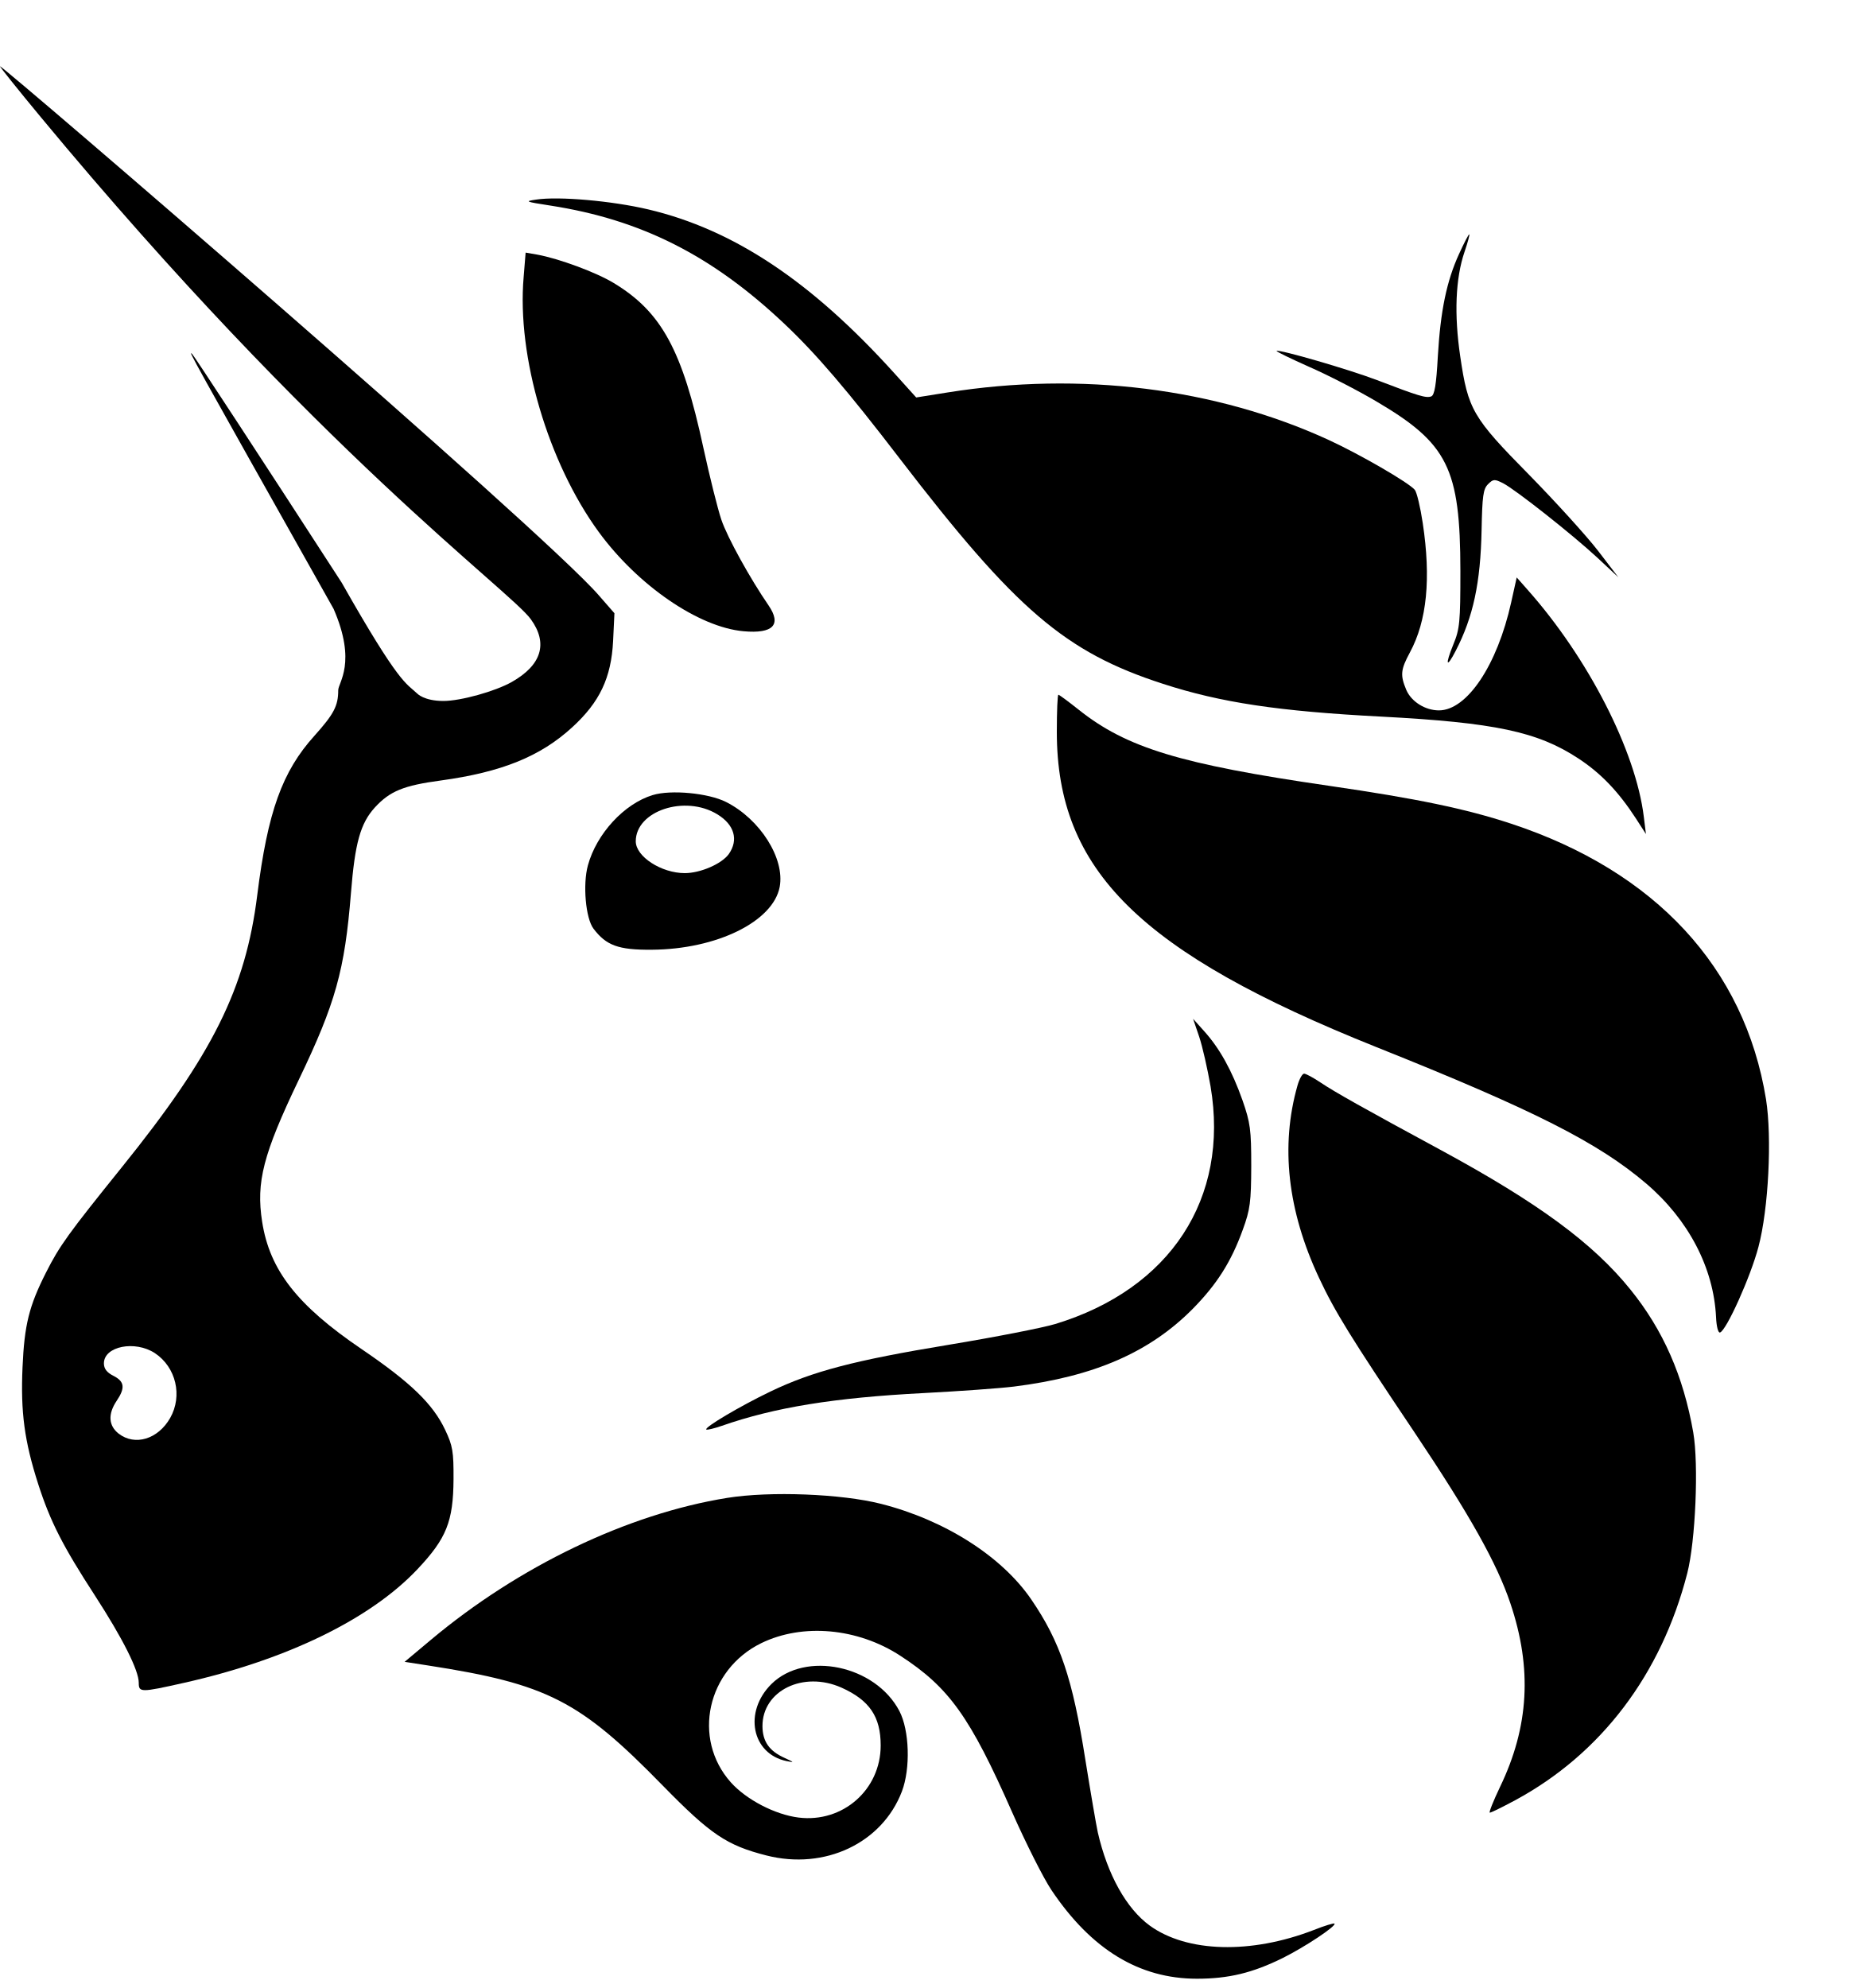
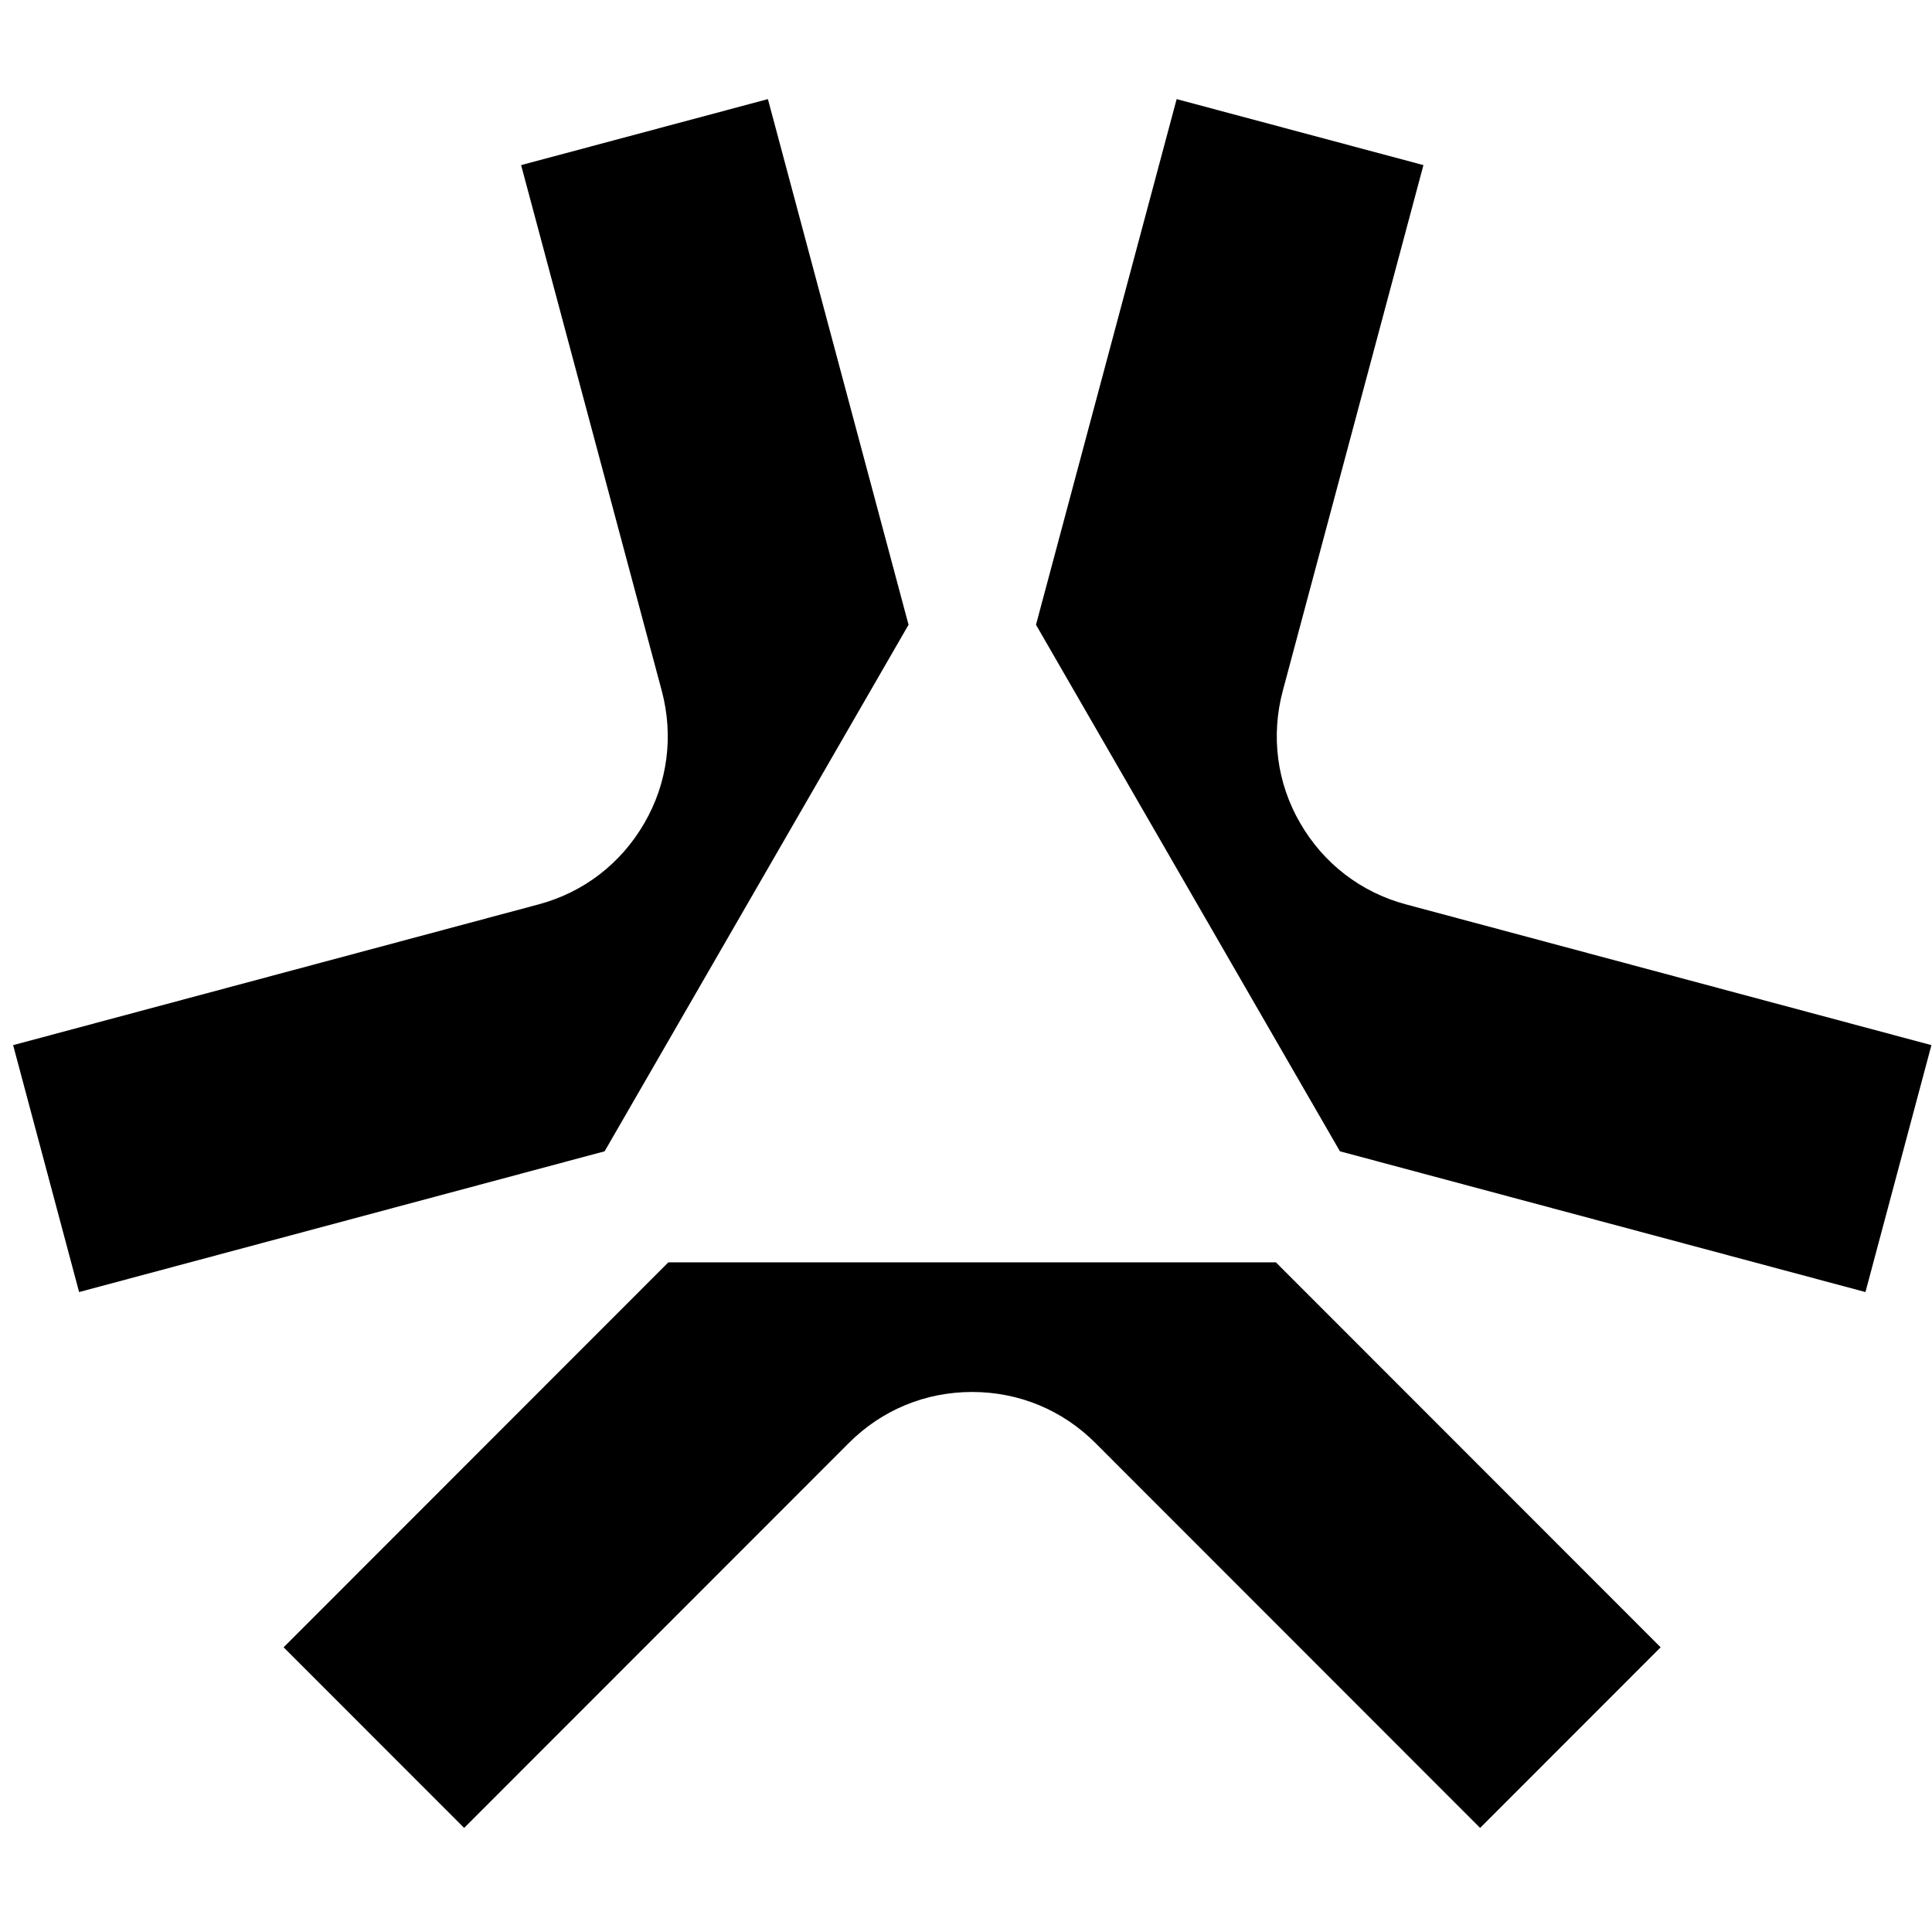
- <svg xmlns="http://www.w3.org/2000/svg" width="14" height="15" viewBox="0 0 14 15" fill="none">
-   <g style="mix-blend-mode:darken">
-     <path d="M4.152 1.551C3.964 1.522 3.956 1.519 4.045 1.506C4.214 1.48 4.615 1.515 4.891 1.58C5.535 1.732 6.121 2.122 6.747 2.815L6.913 2.999L7.151 2.961C8.153 2.801 9.172 2.928 10.024 3.319C10.259 3.427 10.629 3.641 10.675 3.696C10.69 3.714 10.717 3.827 10.735 3.947C10.798 4.365 10.767 4.684 10.638 4.923C10.568 5.053 10.564 5.094 10.611 5.206C10.649 5.294 10.753 5.36 10.857 5.36C11.069 5.36 11.297 5.019 11.402 4.546L11.444 4.357L11.527 4.451C11.983 4.965 12.342 5.665 12.403 6.163L12.419 6.293L12.343 6.175C12.211 5.972 12.078 5.833 11.908 5.722C11.602 5.521 11.279 5.452 10.422 5.407C9.648 5.367 9.21 5.301 8.776 5.16C8.037 4.921 7.665 4.602 6.787 3.458C6.397 2.949 6.157 2.668 5.917 2.442C5.372 1.927 4.837 1.657 4.152 1.551Z" fill="black" />
-     <path d="M10.849 2.686C10.869 2.346 10.915 2.121 11.009 1.916C11.046 1.835 11.08 1.768 11.086 1.768C11.091 1.768 11.075 1.828 11.05 1.901C10.982 2.101 10.971 2.373 11.018 2.69C11.077 3.092 11.111 3.15 11.539 3.584C11.739 3.788 11.972 4.045 12.057 4.155L12.211 4.356L12.057 4.212C11.869 4.037 11.436 3.695 11.341 3.646C11.277 3.614 11.267 3.614 11.228 3.653C11.191 3.689 11.184 3.743 11.179 3.999C11.171 4.398 11.116 4.654 10.984 4.91C10.913 5.048 10.902 5.019 10.966 4.862C11.014 4.746 11.019 4.694 11.019 4.308C11.018 3.533 10.925 3.346 10.382 3.027C10.245 2.946 10.018 2.829 9.878 2.768C9.739 2.706 9.628 2.652 9.632 2.648C9.647 2.633 10.177 2.787 10.39 2.868C10.708 2.99 10.76 3.005 10.799 2.991C10.824 2.981 10.837 2.906 10.849 2.686Z" fill="black" />
-     <path d="M4.517 4.013C4.136 3.491 3.899 2.69 3.951 2.091L3.966 1.906L4.053 1.921C4.217 1.951 4.498 2.055 4.63 2.135C4.991 2.353 5.148 2.64 5.307 3.378C5.354 3.594 5.415 3.839 5.443 3.922C5.488 4.055 5.66 4.366 5.799 4.568C5.899 4.714 5.833 4.783 5.611 4.763C5.272 4.733 4.813 4.418 4.517 4.013Z" fill="black" />
-     <path d="M10.386 7.901C8.602 7.187 7.974 6.567 7.974 5.522C7.974 5.368 7.979 5.242 7.986 5.242C7.992 5.242 8.061 5.293 8.139 5.355C8.501 5.643 8.906 5.766 10.027 5.929C10.688 6.025 11.059 6.102 11.402 6.215C12.49 6.574 13.164 7.302 13.325 8.294C13.371 8.583 13.344 9.123 13.268 9.408C13.209 9.633 13.026 10.039 12.978 10.054C12.964 10.059 12.951 10.008 12.948 9.938C12.93 9.566 12.74 9.203 12.422 8.931C12.06 8.622 11.575 8.376 10.386 7.901Z" fill="black" />
-     <path d="M9.134 8.197C9.111 8.065 9.073 7.896 9.048 7.822L9.002 7.687L9.087 7.782C9.204 7.912 9.296 8.079 9.375 8.302C9.434 8.472 9.441 8.522 9.441 8.798C9.44 9.069 9.433 9.126 9.377 9.279C9.29 9.52 9.182 9.69 9.001 9.874C8.675 10.204 8.256 10.386 7.651 10.462C7.546 10.475 7.24 10.497 6.971 10.511C6.292 10.546 5.845 10.619 5.444 10.759C5.386 10.779 5.335 10.791 5.329 10.786C5.313 10.77 5.587 10.608 5.812 10.5C6.13 10.347 6.447 10.264 7.157 10.147C7.508 10.089 7.87 10.018 7.962 9.99C8.83 9.726 9.277 9.043 9.134 8.197Z" fill="black" />
-     <path d="M9.952 9.641C9.715 9.135 9.66 8.646 9.79 8.19C9.804 8.141 9.826 8.101 9.84 8.101C9.853 8.101 9.909 8.131 9.964 8.168C10.073 8.241 10.292 8.364 10.876 8.68C11.604 9.075 12.02 9.38 12.302 9.73C12.549 10.035 12.702 10.384 12.776 10.808C12.818 11.049 12.793 11.628 12.731 11.87C12.535 12.634 12.08 13.234 11.431 13.584C11.336 13.635 11.251 13.677 11.241 13.677C11.232 13.678 11.267 13.59 11.318 13.483C11.537 13.029 11.562 12.588 11.396 12.097C11.295 11.796 11.089 11.429 10.673 10.808C10.189 10.087 10.071 9.895 9.952 9.641Z" fill="black" />
-     <path d="M3.25 12.374C3.913 11.818 4.736 11.423 5.487 11.302C5.81 11.25 6.349 11.271 6.648 11.347C7.128 11.469 7.558 11.742 7.781 12.068C7.999 12.387 8.093 12.664 8.19 13.282C8.229 13.525 8.271 13.77 8.283 13.825C8.356 14.145 8.499 14.401 8.675 14.529C8.956 14.733 9.439 14.746 9.914 14.562C9.994 14.53 10.064 14.509 10.069 14.514C10.086 14.531 9.847 14.69 9.678 14.774C9.451 14.886 9.271 14.93 9.031 14.93C8.596 14.93 8.235 14.71 7.934 14.262C7.874 14.173 7.741 13.909 7.637 13.674C7.319 12.953 7.162 12.733 6.793 12.493C6.471 12.283 6.056 12.246 5.744 12.398C5.335 12.598 5.22 13.118 5.514 13.448C5.631 13.579 5.848 13.692 6.026 13.714C6.359 13.755 6.645 13.504 6.645 13.17C6.645 12.953 6.561 12.829 6.35 12.734C6.061 12.605 5.752 12.756 5.753 13.025C5.754 13.14 5.804 13.212 5.92 13.264C5.994 13.298 5.996 13.3 5.935 13.288C5.671 13.233 5.609 12.916 5.821 12.706C6.077 12.454 6.605 12.565 6.786 12.91C6.862 13.055 6.871 13.343 6.805 13.517C6.656 13.907 6.223 14.112 5.783 14C5.484 13.924 5.362 13.842 5.001 13.473C4.374 12.831 4.131 12.706 3.227 12.566L3.053 12.539L3.25 12.374Z" fill="black" />
-     <path fill-rule="evenodd" clip-rule="evenodd" d="M0.308 0.884C2.402 3.41 3.845 4.452 4.005 4.672C4.137 4.854 4.087 5.018 3.861 5.146C3.735 5.217 3.475 5.289 3.346 5.289C3.199 5.289 3.148 5.233 3.148 5.233C3.063 5.153 3.015 5.167 2.578 4.396C1.972 3.46 1.464 2.684 1.45 2.671C1.418 2.641 1.419 2.642 2.517 4.594C2.694 5.001 2.552 5.15 2.552 5.208C2.552 5.326 2.519 5.388 2.373 5.551C2.129 5.821 2.02 6.125 1.941 6.754C1.853 7.459 1.605 7.957 0.917 8.81C0.515 9.309 0.449 9.4 0.347 9.602C0.219 9.855 0.184 9.997 0.17 10.316C0.155 10.655 0.184 10.873 0.288 11.197C0.379 11.48 0.474 11.666 0.717 12.04C0.926 12.363 1.047 12.603 1.047 12.697C1.047 12.771 1.061 12.771 1.386 12.698C2.163 12.524 2.794 12.217 3.149 11.841C3.369 11.608 3.42 11.48 3.422 11.161C3.423 10.953 3.416 10.909 3.359 10.789C3.267 10.594 3.099 10.431 2.728 10.179C2.243 9.85 2.035 9.584 1.978 9.219C1.931 8.919 1.986 8.708 2.254 8.148C2.532 7.569 2.601 7.322 2.648 6.739C2.678 6.362 2.719 6.213 2.828 6.093C2.942 5.969 3.044 5.927 3.326 5.889C3.785 5.826 4.077 5.708 4.317 5.488C4.525 5.298 4.612 5.114 4.626 4.837L4.636 4.627L4.519 4.493C4.098 4.004 0.026 0.5 0 0.5C-0.005 0.5 0.133 0.673 0.308 0.884ZM1.284 10.699C1.379 10.531 1.328 10.316 1.169 10.21C1.018 10.111 0.784 10.158 0.784 10.287C0.784 10.327 0.806 10.356 0.856 10.381C0.94 10.424 0.946 10.472 0.88 10.57C0.813 10.67 0.819 10.757 0.895 10.817C1.018 10.912 1.192 10.86 1.284 10.699Z" fill="black" />
-     <path fill-rule="evenodd" clip-rule="evenodd" d="M4.925 5.999C4.71 6.064 4.501 6.291 4.436 6.529C4.396 6.674 4.419 6.929 4.478 7.007C4.574 7.134 4.666 7.168 4.917 7.166C5.407 7.163 5.833 6.954 5.883 6.692C5.923 6.478 5.736 6.181 5.478 6.051C5.345 5.984 5.062 5.957 4.925 5.999ZM5.499 6.444C5.574 6.337 5.541 6.222 5.412 6.144C5.168 5.995 4.797 6.118 4.797 6.348C4.797 6.463 4.99 6.588 5.167 6.588C5.285 6.588 5.446 6.518 5.499 6.444Z" fill="black" />
-   </g>
+ <svg xmlns="http://www.w3.org/2000/svg" width="256" height="256" viewBox="0 0 141 127" fill="none">
+   <path d="M93.117 85.128L121.195 113.222L108.021 126.404L79.942 98.31C77.534 95.902 74.361 94.588 70.947 94.588C67.533 94.588 64.359 95.902 61.952 98.31L33.873 126.404L20.698 113.222L48.777 85.128H93.095H93.117Z" fill="black" />
+   <path d="M97.8 77.026L136.143 87.296L140.958 69.275L102.615 59.005C99.332 58.129 96.596 56.027 94.889 53.071C93.182 50.136 92.745 46.699 93.62 43.414L103.884 5.05L85.873 0.233L75.608 38.597L97.778 77.004L97.8 77.026Z" fill="black" />
+   <path d="M44.115 77.026L5.773 87.296L0.958 69.275L39.301 59.005C42.584 58.129 45.319 56.027 47.026 53.071C48.733 50.136 49.171 46.699 48.296 43.414L38.031 5.05L56.043 0.233L66.307 38.597L44.137 77.004L44.115 77.026Z" fill="black" />
</svg>
